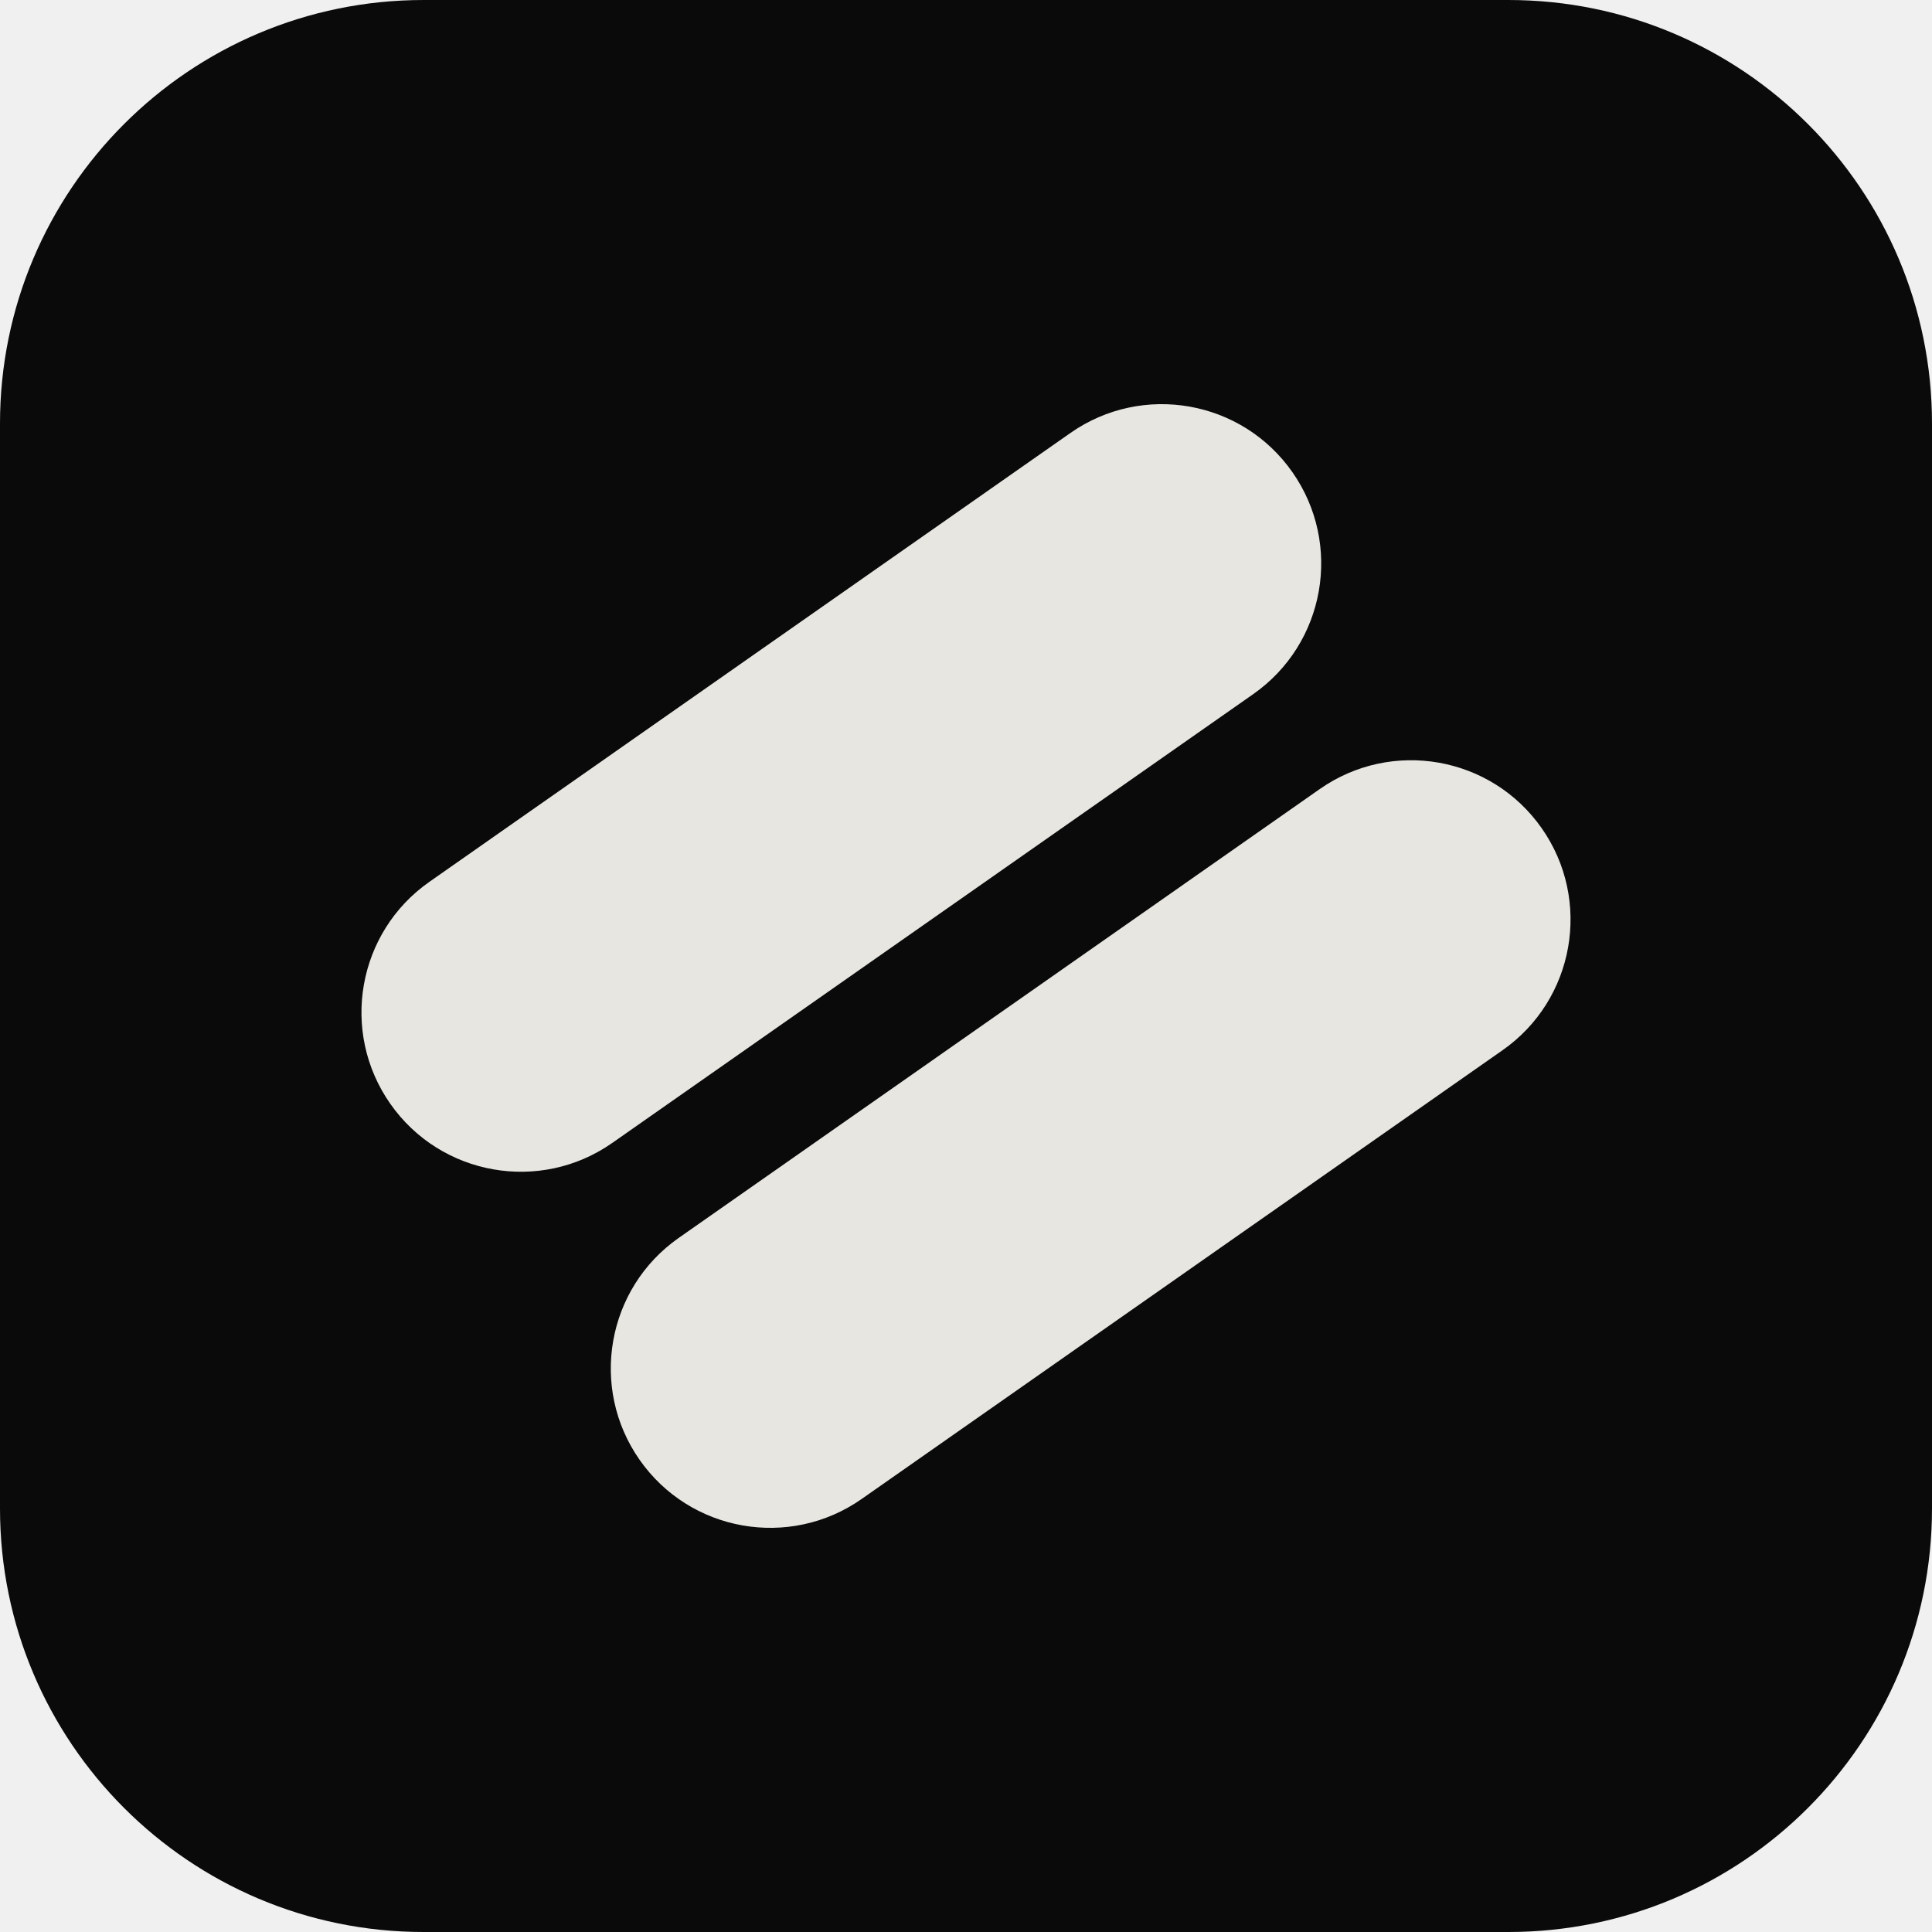
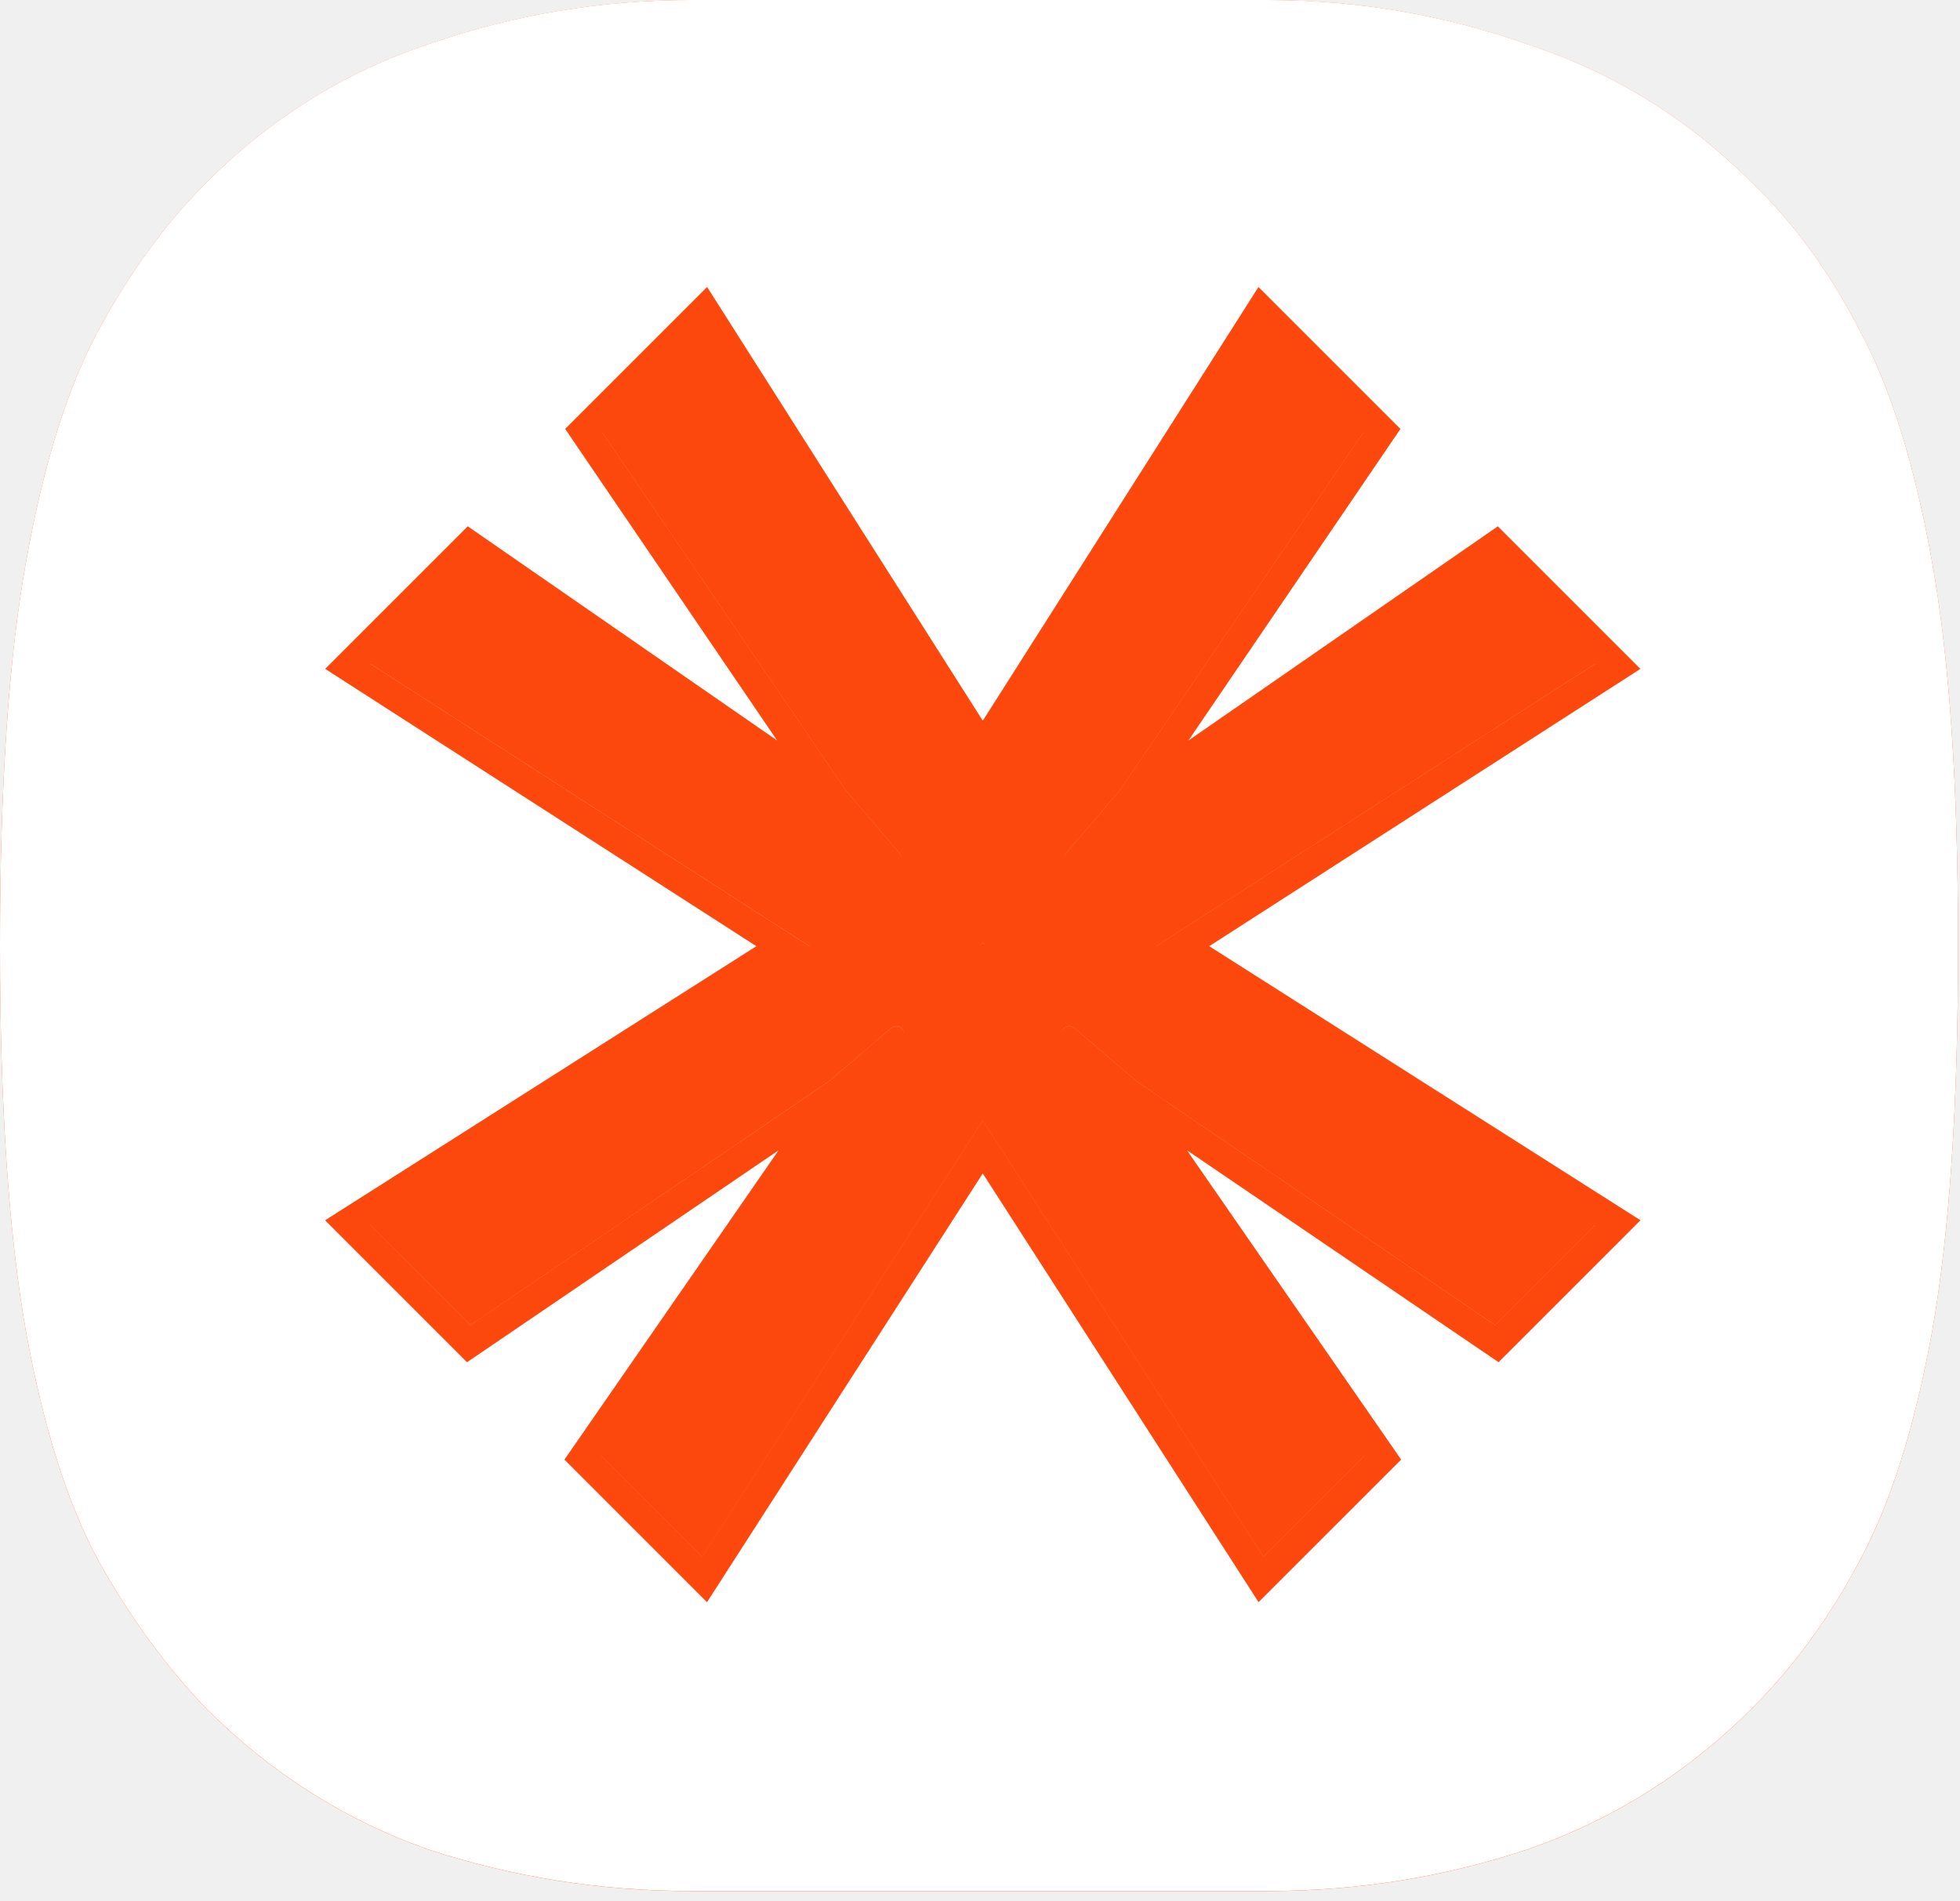
- <svg xmlns="http://www.w3.org/2000/svg" viewBox="0 0 26 26" width="26" height="26">
-   <rect width="26" height="26" rx="5.7" fill="#0A0A0B" />
-   <g transform="translate(13 13) scale(.78) translate(-13 -13) rotate(-35 13 13)" fill="#E8E6E1">
-     <rect x="3.5" y="6.5" width="19" height="5.5" rx="2.75" />
-     <rect x="3.5" y="14" width="19" height="5.5" rx="2.75" />
-   </g>
+ <svg xmlns="http://www.w3.org/2000/svg" viewBox="0 0 132 128" fill="none" role="img" aria-label="Vault Network">
+   <path d="M46.537 127.374C40.449 127.374 34.537 126.435 28.8 124.559C23.181 122.565 18.205 119.398 13.873 115.059C11.181 112.244 8.781 108.96 6.673 105.207C4.566 101.337 2.927 96.177 1.756 89.726C0.585 83.158 0 74.48 0 63.69C0 52.9 0.585 44.28 1.756 37.829C2.927 31.261 4.566 26.042 6.673 22.172C8.781 18.302 11.181 15.018 13.873 12.32C18.205 7.981 23.181 4.873 28.8 2.997C34.537 1.003 40.449 0.006 46.537 0.006C46.584 0.006 85.428 0.006 85.475 0.006C91.512 0.021 97.319 1.018 102.895 2.997C108.631 4.873 113.666 7.981 117.997 12.32C120.807 15.018 123.207 18.302 125.197 22.172C127.305 26.042 128.944 31.261 130.114 37.829C131.285 44.28 131.871 52.9 131.871 63.69C131.871 74.48 131.285 83.158 130.114 89.726C128.944 96.177 127.305 101.337 125.197 105.207C123.207 108.96 120.807 112.244 117.997 115.059C113.666 119.398 108.631 122.565 102.895 124.559C97.338 126.414 91.551 127.353 85.536 127.373C85.469 127.373 46.605 127.374 46.537 127.374Z" fill="#FD480D" />
+   <path d="M85.475 0.001C91.512 0.016 97.318 1.013 102.895 2.991C108.631 4.868 113.665 7.976 117.997 12.315C120.807 15.013 123.207 18.297 125.197 22.167C127.304 26.037 128.944 31.256 130.114 37.823C131.285 44.274 131.87 52.895 131.87 63.685C131.87 74.474 131.285 83.153 130.114 89.721C128.944 96.171 127.305 101.332 125.197 105.202C123.207 108.955 120.807 112.239 117.997 115.054C113.665 119.393 108.631 122.56 102.895 124.554C97.338 126.409 91.551 127.348 85.536 127.368C85.422 127.368 46.658 127.368 46.537 127.368C40.449 127.368 34.536 126.43 28.8 124.554C23.18 122.56 18.205 119.393 13.873 115.054C11.18 112.239 8.78 108.955 6.673 105.202C4.566 101.332 2.927 96.171 1.756 89.721C0.585 83.153 1.21693e-05 74.474 0 63.685C0 52.895 0.585 44.274 1.756 37.823C2.927 31.256 4.566 26.037 6.673 22.167C8.78 18.297 11.181 15.013 13.873 12.315C18.205 7.976 23.18 4.868 28.8 2.991C34.536 0.997 40.449 0 46.537 0C46.648 9.85657e-08 85.387 0.001 85.475 0.001ZM38.062 28.888L52.336 49.873L31.502 35.448L21.899 45.051L50.94 63.73L21.892 82.192L31.451 91.752L52.438 77.476L38.012 98.312L47.614 107.915L66.186 79.036L84.761 107.912L94.363 98.31L79.936 77.473L100.924 91.75L110.483 82.19L81.436 63.73L110.476 45.053L100.874 35.45L80.036 49.878L94.314 28.89L84.754 19.33L66.188 48.543L47.621 19.328L38.062 28.888ZM85.089 104.849L91.857 98.08L91.86 98.084L85.089 104.855L66.188 75.47L47.286 104.856L40.516 98.086L40.519 98.082L47.287 104.851L66.188 75.464L85.089 104.849ZM59.973 69.281C60.258 69.053 60.516 69.052 60.744 69.28C60.845 69.381 60.89 69.494 60.882 69.617C60.888 69.497 60.842 69.386 60.743 69.287C60.515 69.059 60.258 69.06 59.973 69.288L55.815 72.845L31.686 89.257L24.959 82.529L24.963 82.526L31.688 89.251L55.815 72.838L59.973 69.281ZM71.633 69.278C71.861 69.05 72.119 69.05 72.404 69.278L76.561 72.835L100.689 89.249L107.413 82.525L107.417 82.527L100.689 89.256L76.561 72.841L72.403 69.284C72.118 69.056 71.861 69.057 71.633 69.285C71.558 69.36 71.513 69.44 71.498 69.526C71.512 69.438 71.557 69.355 71.633 69.278ZM54.524 63.733L54.518 63.737L24.957 44.724L24.961 44.719L54.524 63.733ZM107.419 44.725L77.858 63.736L77.855 63.733L107.415 44.721L107.419 44.725ZM66.322 63.618L66.318 63.622L66.186 63.49L66.055 63.622L66.052 63.619L66.188 63.483L66.322 63.618ZM56.971 53.244L60.527 57.401C60.643 57.546 60.699 57.684 60.697 57.815C60.697 57.686 60.64 57.55 60.526 57.407L56.97 53.25L40.557 29.123L40.56 29.12L56.971 53.244ZM91.819 29.125L75.406 53.254L71.85 57.411C71.764 57.518 71.709 57.621 71.688 57.721C71.708 57.62 71.762 57.514 71.85 57.404L75.406 53.247L91.816 29.122L91.819 29.125Z" fill="white" />
</svg>
